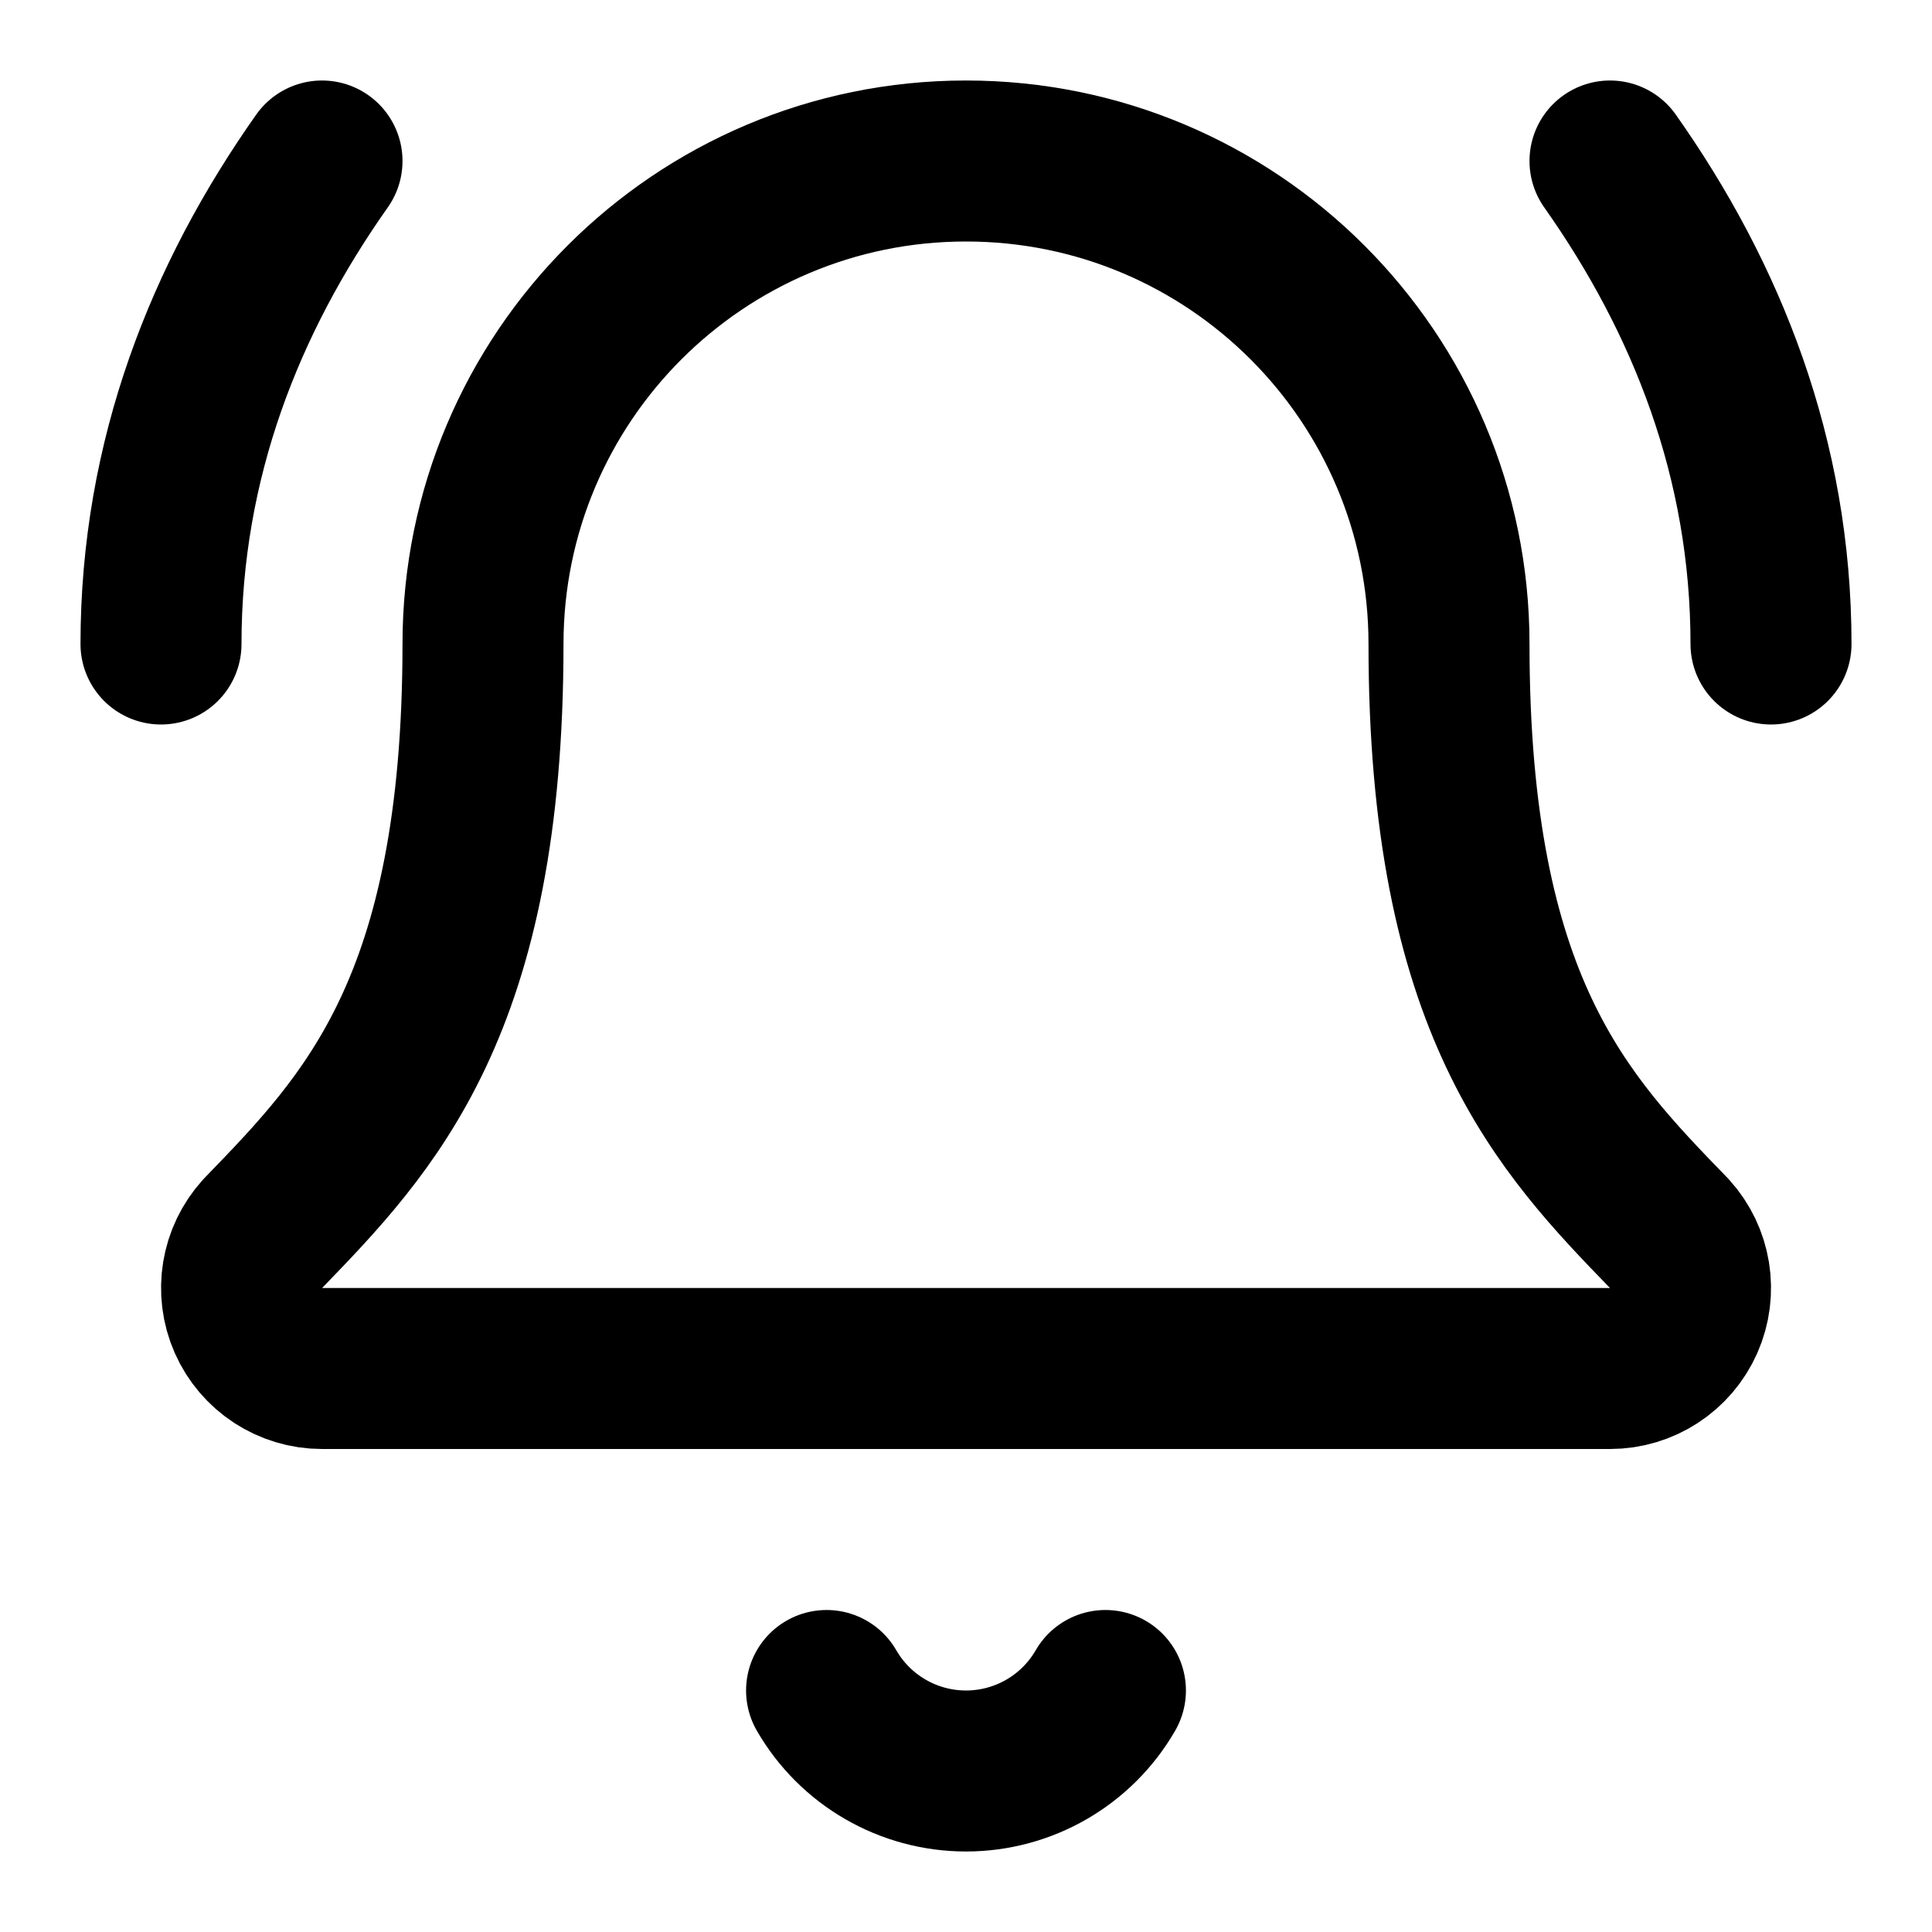
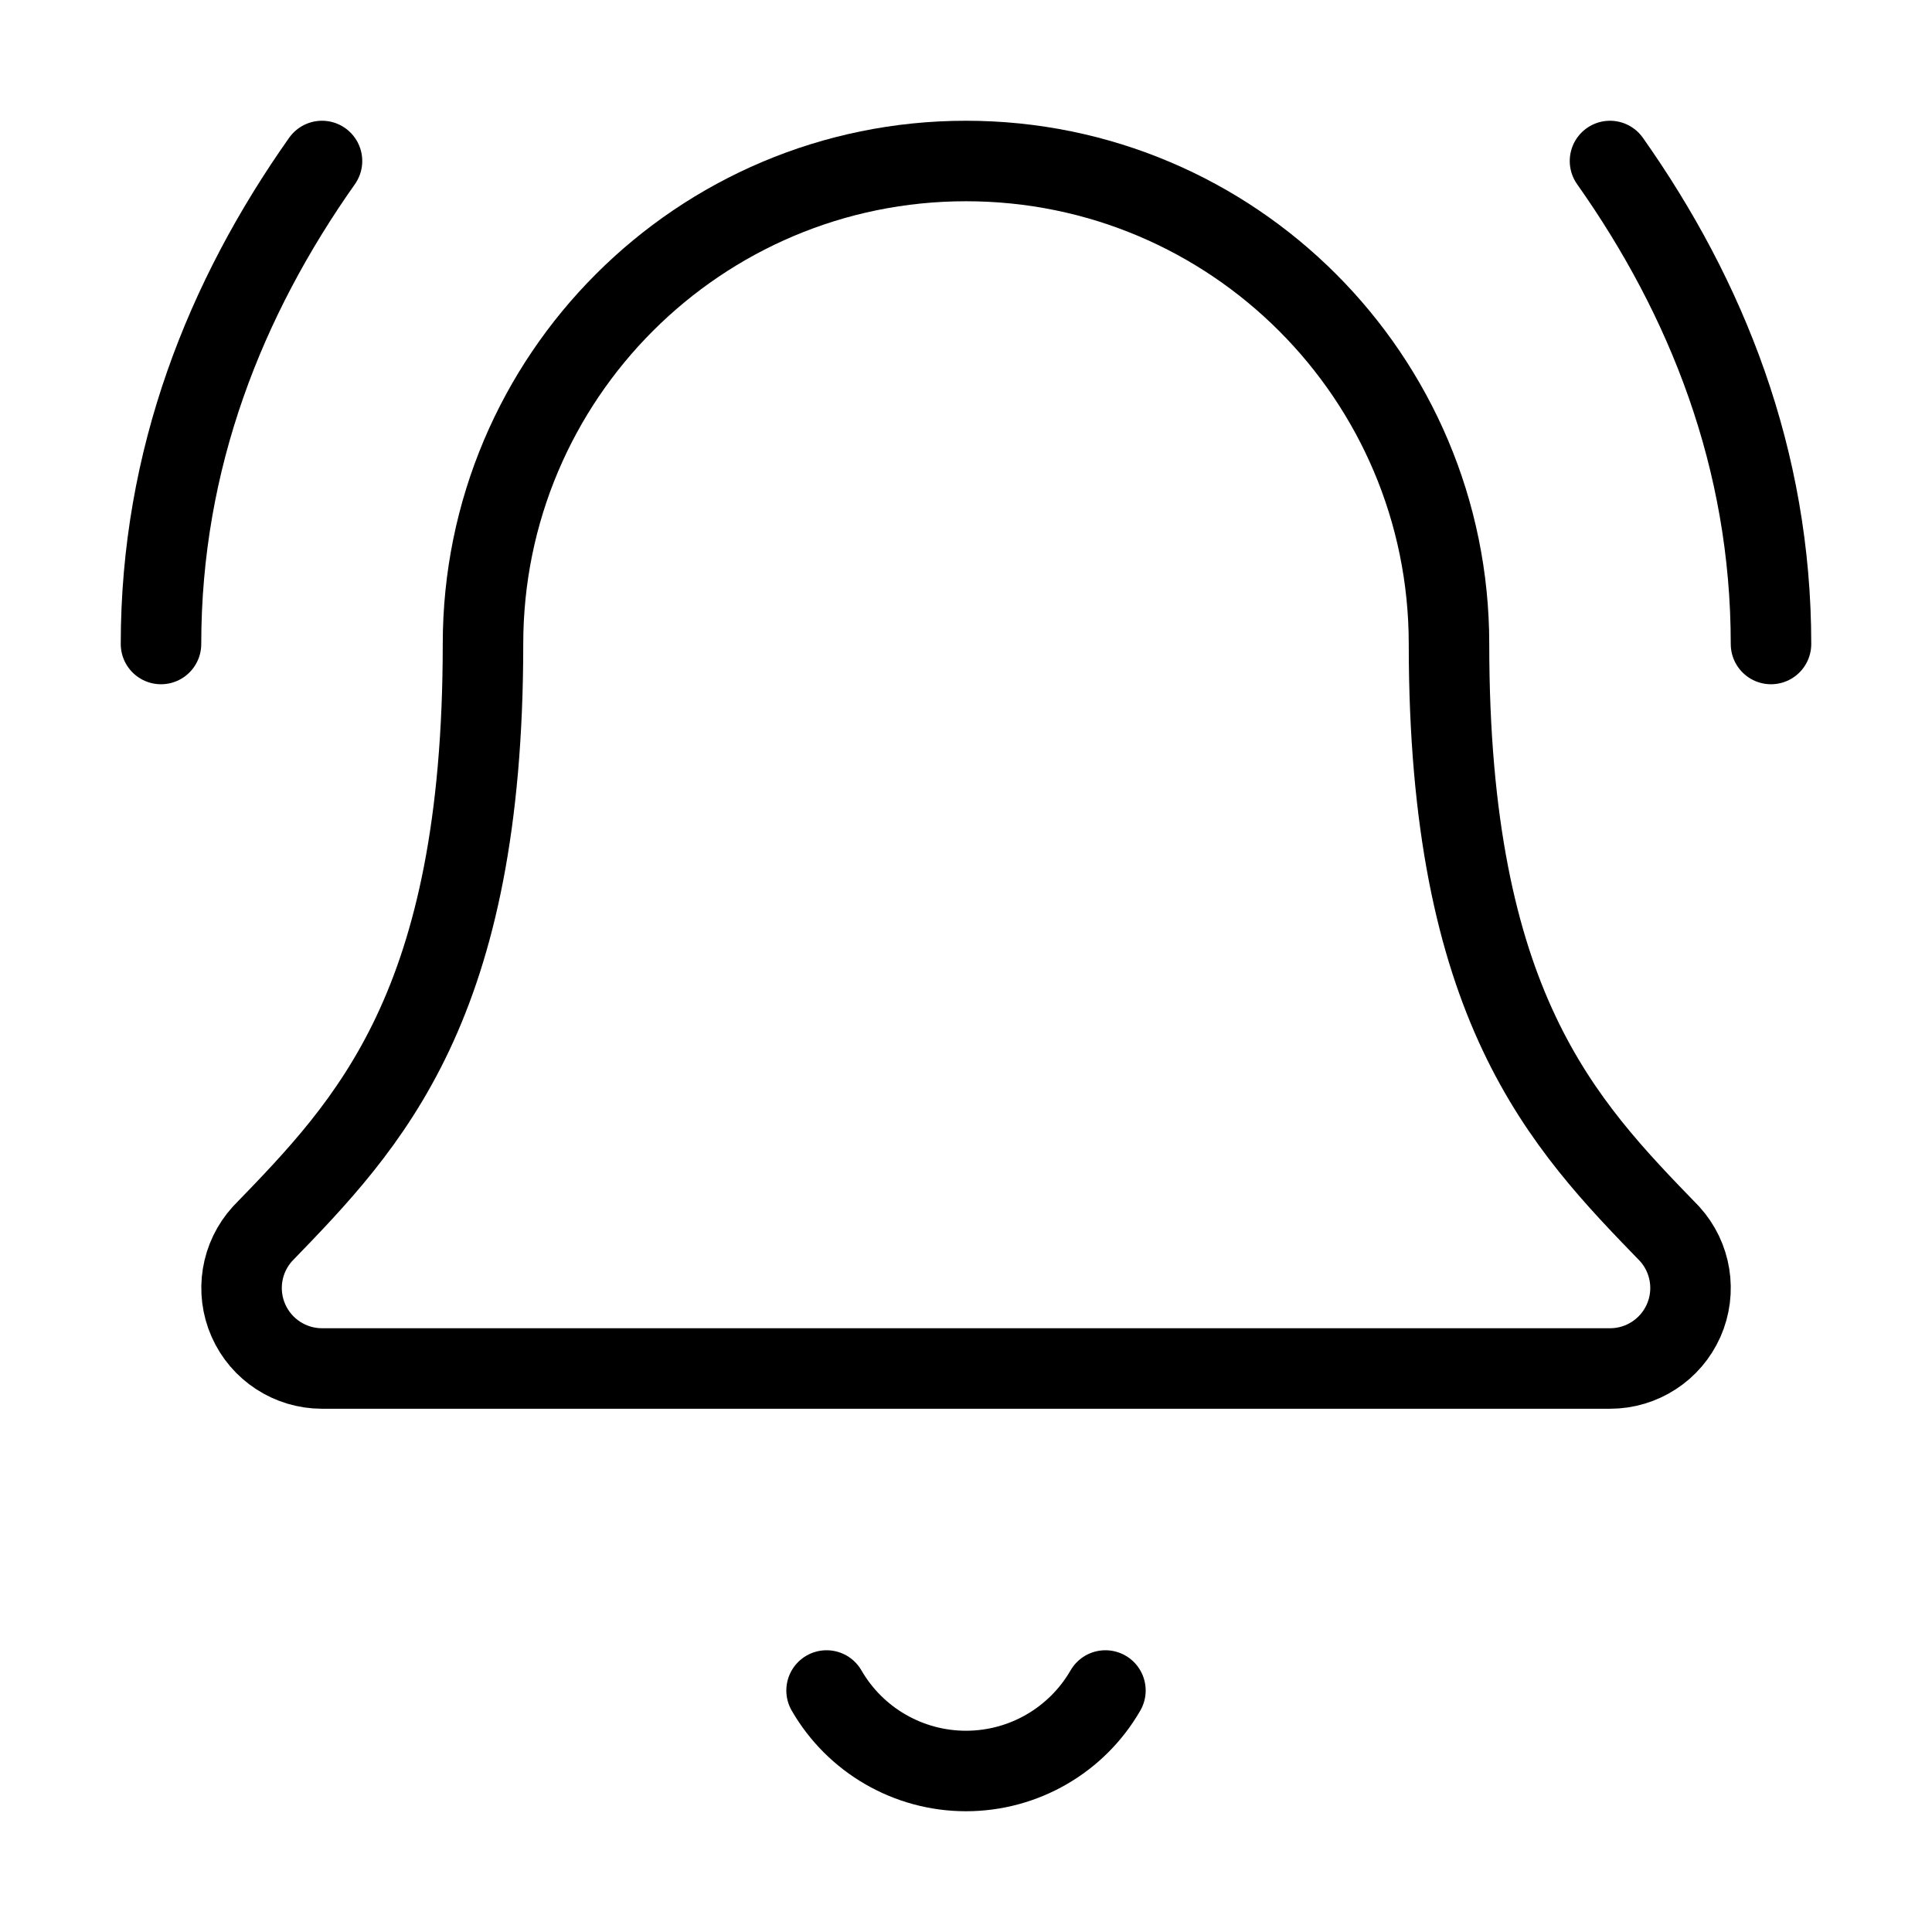
- <svg xmlns="http://www.w3.org/2000/svg" width="1em" height="1em" viewBox="0 0 24 24" fill="none" stroke="currentColor" stroke-width="2" stroke-linecap="round" stroke-linejoin="round" aria-hidden="true" focusable="false">
+ <svg xmlns="http://www.w3.org/2000/svg" width="1em" height="1em" viewBox="0 0 24 24" fill="none" stroke="currentColor" stroke-width="1" stroke-linecap="round" stroke-linejoin="round" aria-hidden="true" focusable="false">
  <path d="M10.268 21a2 2 0 0 0 3.464 0" />
  <path d="M22 8c0-2.3-.8-4.3-2-6" />
  <path d="M3.262 15.326A1 1 0 0 0 4 17h16a1 1 0 0 0 .74-1.673C19.41 13.956 18 12.499 18 8A6 6 0 0 0 6 8c0 4.499-1.411 5.956-2.738 7.326" />
  <path d="M4 2C2.8 3.7 2 5.7 2 8" />
</svg>
